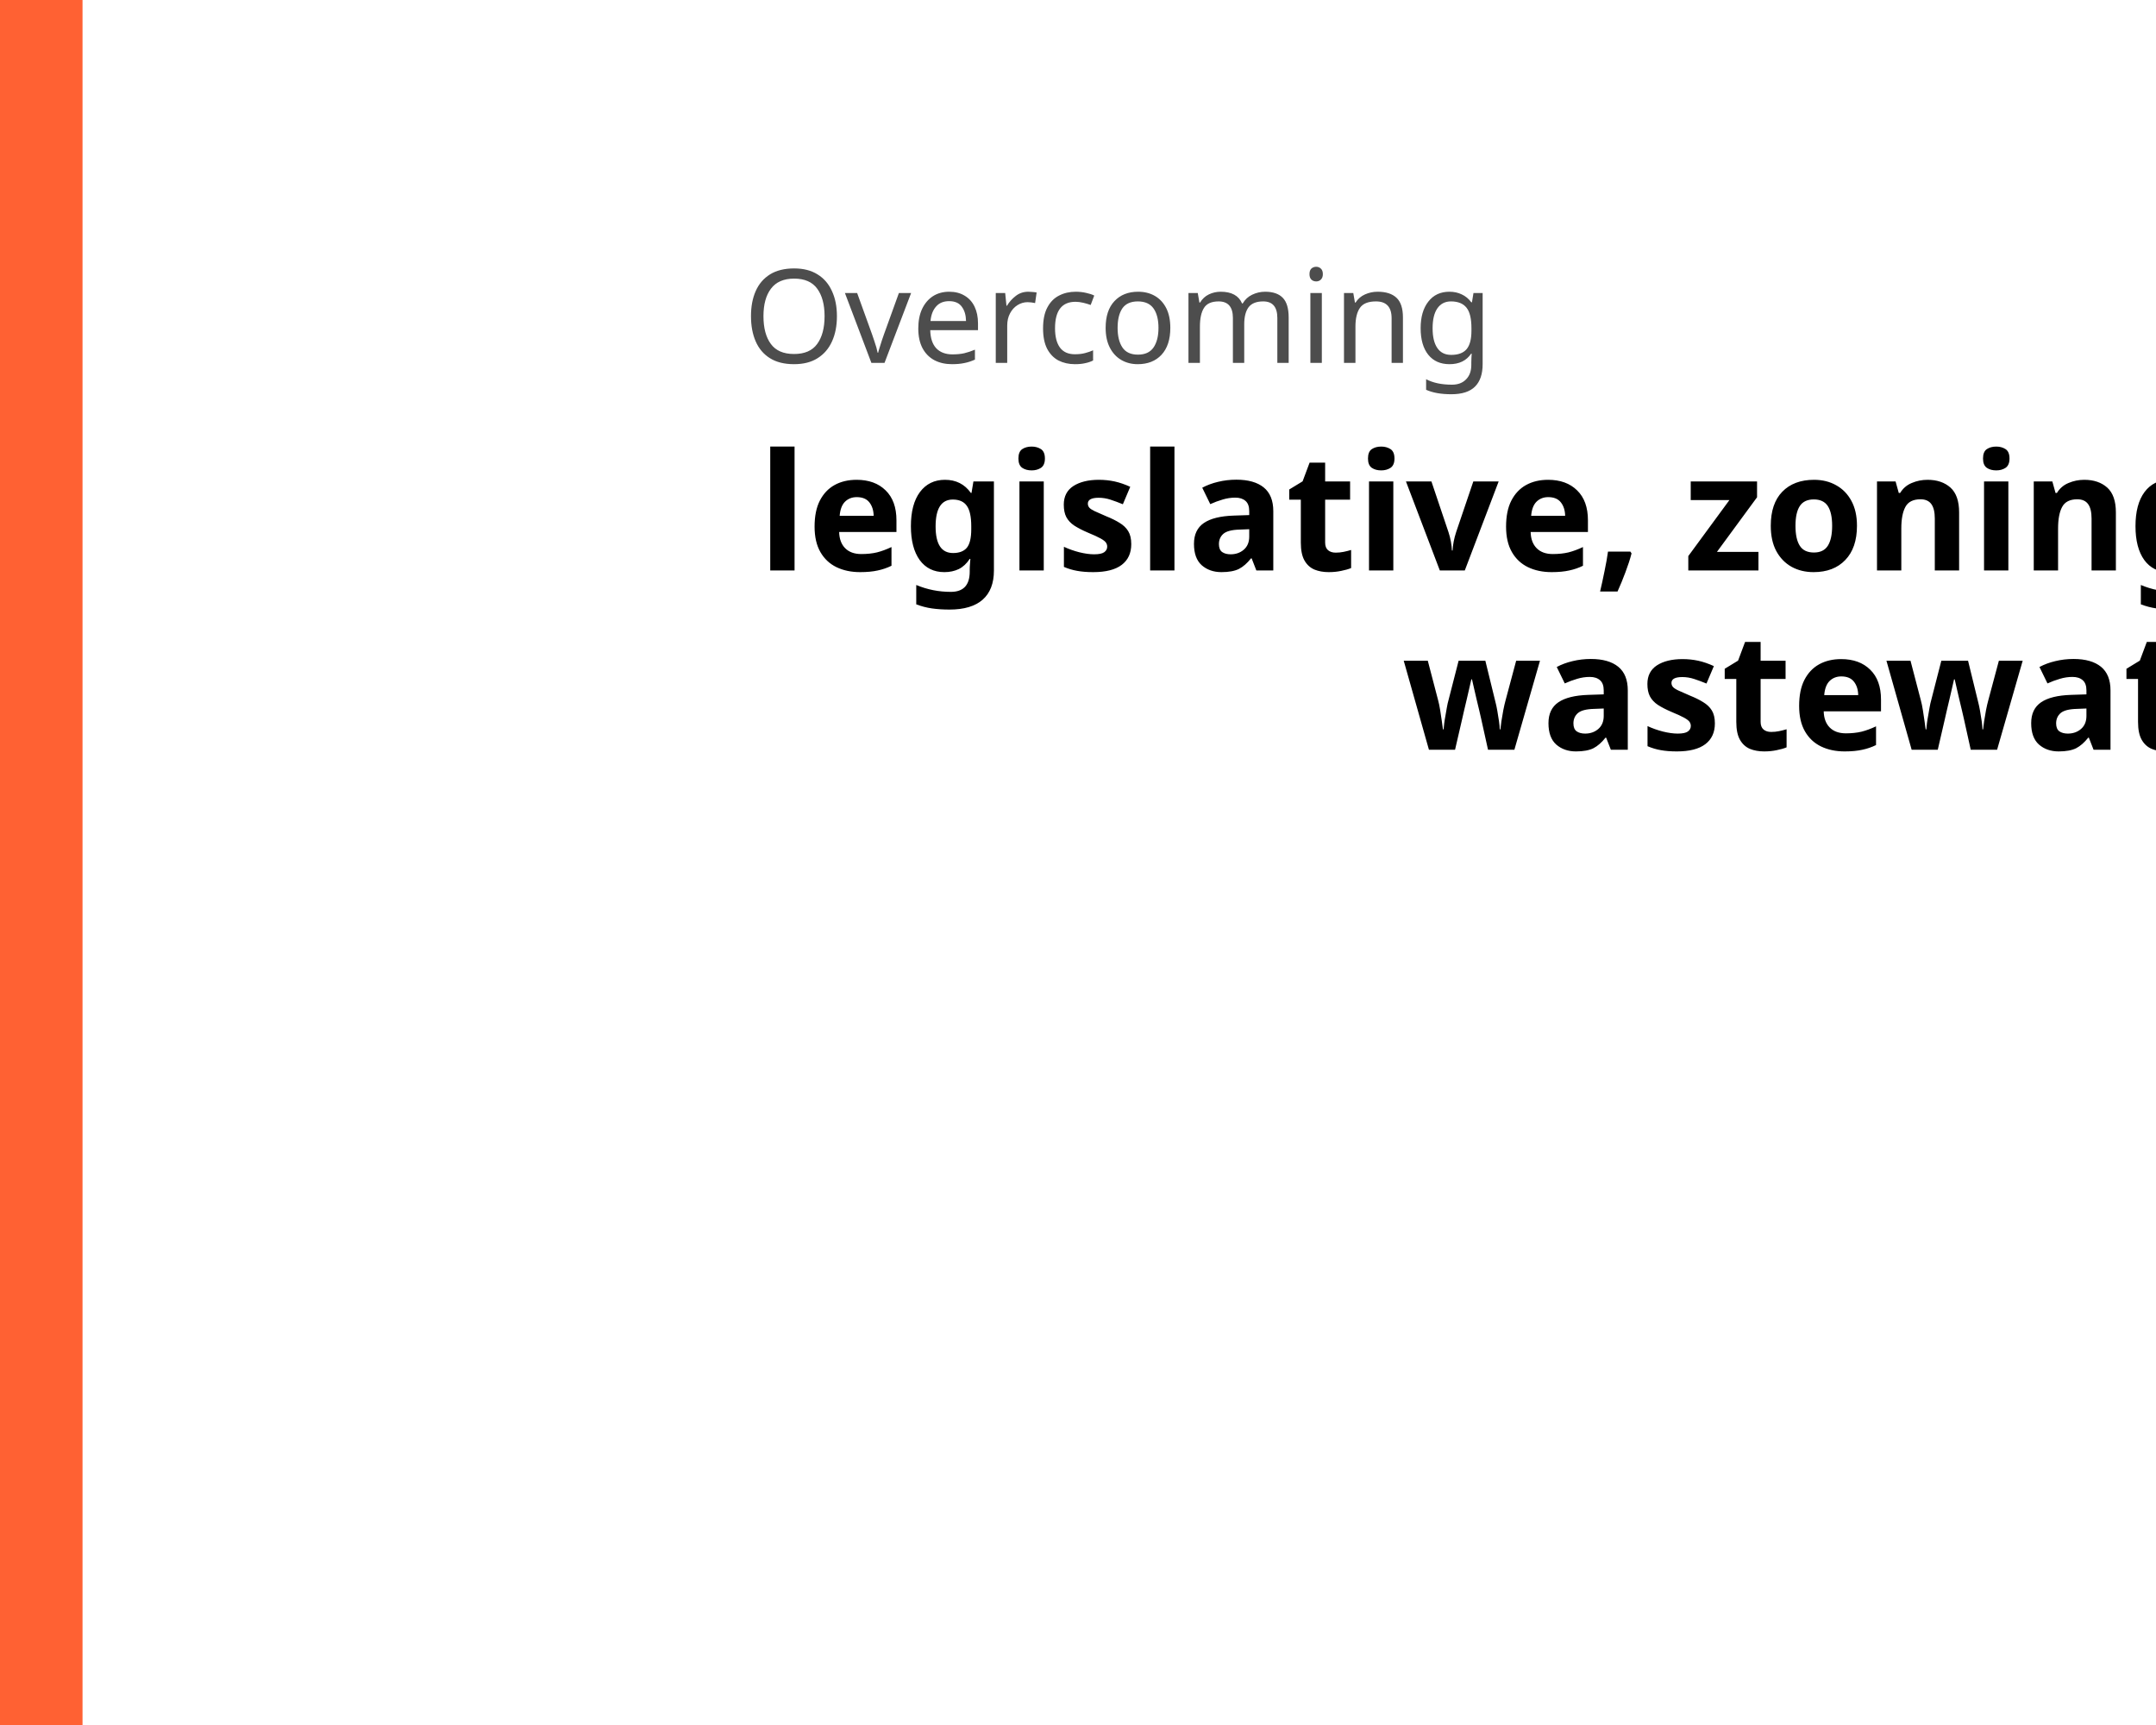
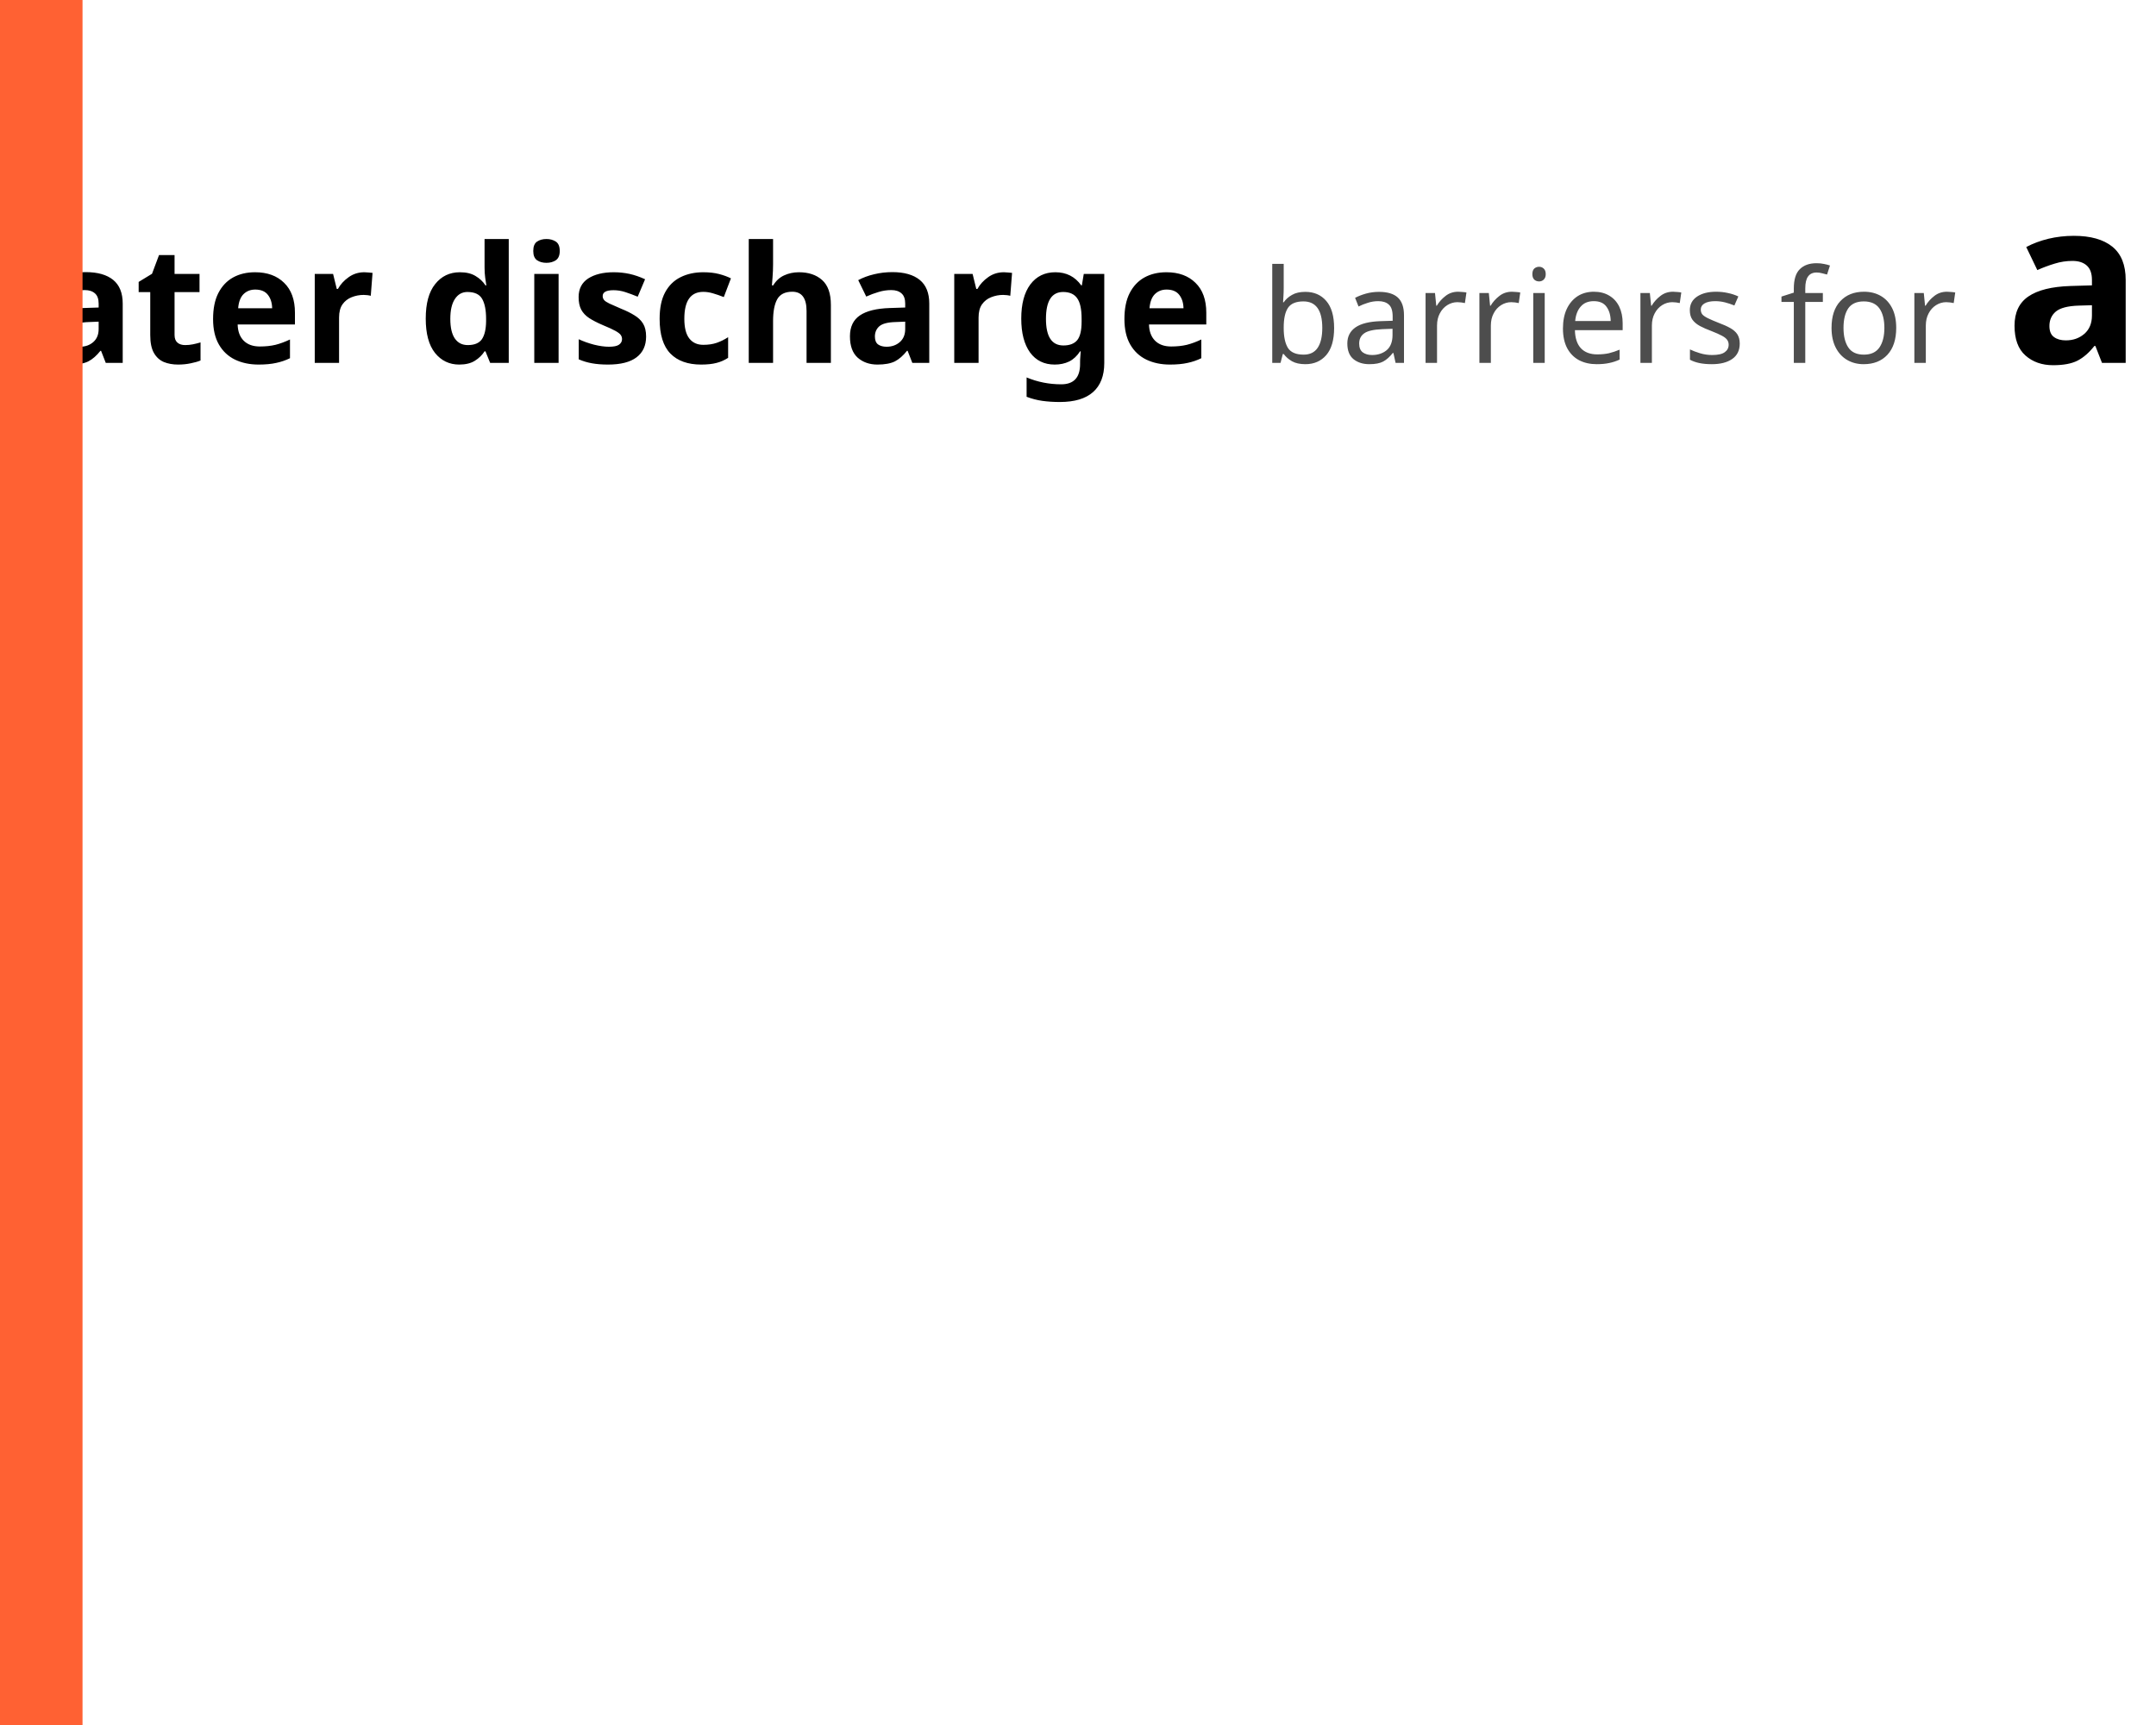
<svg xmlns="http://www.w3.org/2000/svg" height="800" id="svg1" version="2" viewBox="0 0 264.583 211.667" width="1000">
  <defs id="defs1">
    <rect height="383.841" id="rect2" width="563.563" x="171.987" y="218.113" />
    <style>
			.common {
				-inkscape-font-specification:Carlito;
				font-family: Carlito;
+ 				font-size: 22.578px;
				line-height: 1.1;
				stroke-width: 0.265;
				text-align: center;
				text-anchor: middle;
			}
			.p12 {
				-inkscape-font-specification:'Carlito Bold';
				fill: #000000;
				font-weight: bold;
			}
			.p1 {
				font-size: 28px;
			}
			.p2 {
				font-size: 20px;
			}
			.p3 {
				fill: #4d4d4d;
				font-size: 16px;
			}
		</style>
  </defs>
  <g id="layer1">
-     <text class="common" id="text" style="font-size:22.578px;" transform="translate(140.1836)" x="0" y="44.533">
+     <text class="common" id="text" transform="translate(140.1836)" x="0" y="44.533">
      <tspan class="p3" id="L1">Overcoming</tspan>
-       <tspan class="p12 p2" id="L2" y="70">legislative, zoning,</tspan>
-       <tspan class="p12 p2" id="L3" y="92">wastewater discharge</tspan>
-       <tspan class="p3" id="L4" y="122">barriers for</tspan>
-       <tspan class="p12 p1" id="L5" y="156">alkaline hydrolysis</tspan>
-       <tspan class="p3" id="L6" y="186">in Massachusetts</tspan>
+       <tspan class="p12 p2" id="L2">legislative, zoning,</tspan>
+       <tspan class="p12 p2" id="L3">wastewater discharge</tspan>
+       <tspan class="p3" id="L4">barriers for</tspan>
+       <tspan class="p12 p1" id="L5">alkaline hydrolysis</tspan>
+       <tspan class="p3" id="L6">in Massachusetts</tspan>
    </text>
    <rect height="211.667" id="rect1" style="fill:#ff6133;fill-opacity:1;" width="10.128" x="0" y="0" />
    <rect height="211.667" id="rect3" style="fill:none;" width="254.455" x="10.128" y="0" />
  </g>
</svg>
